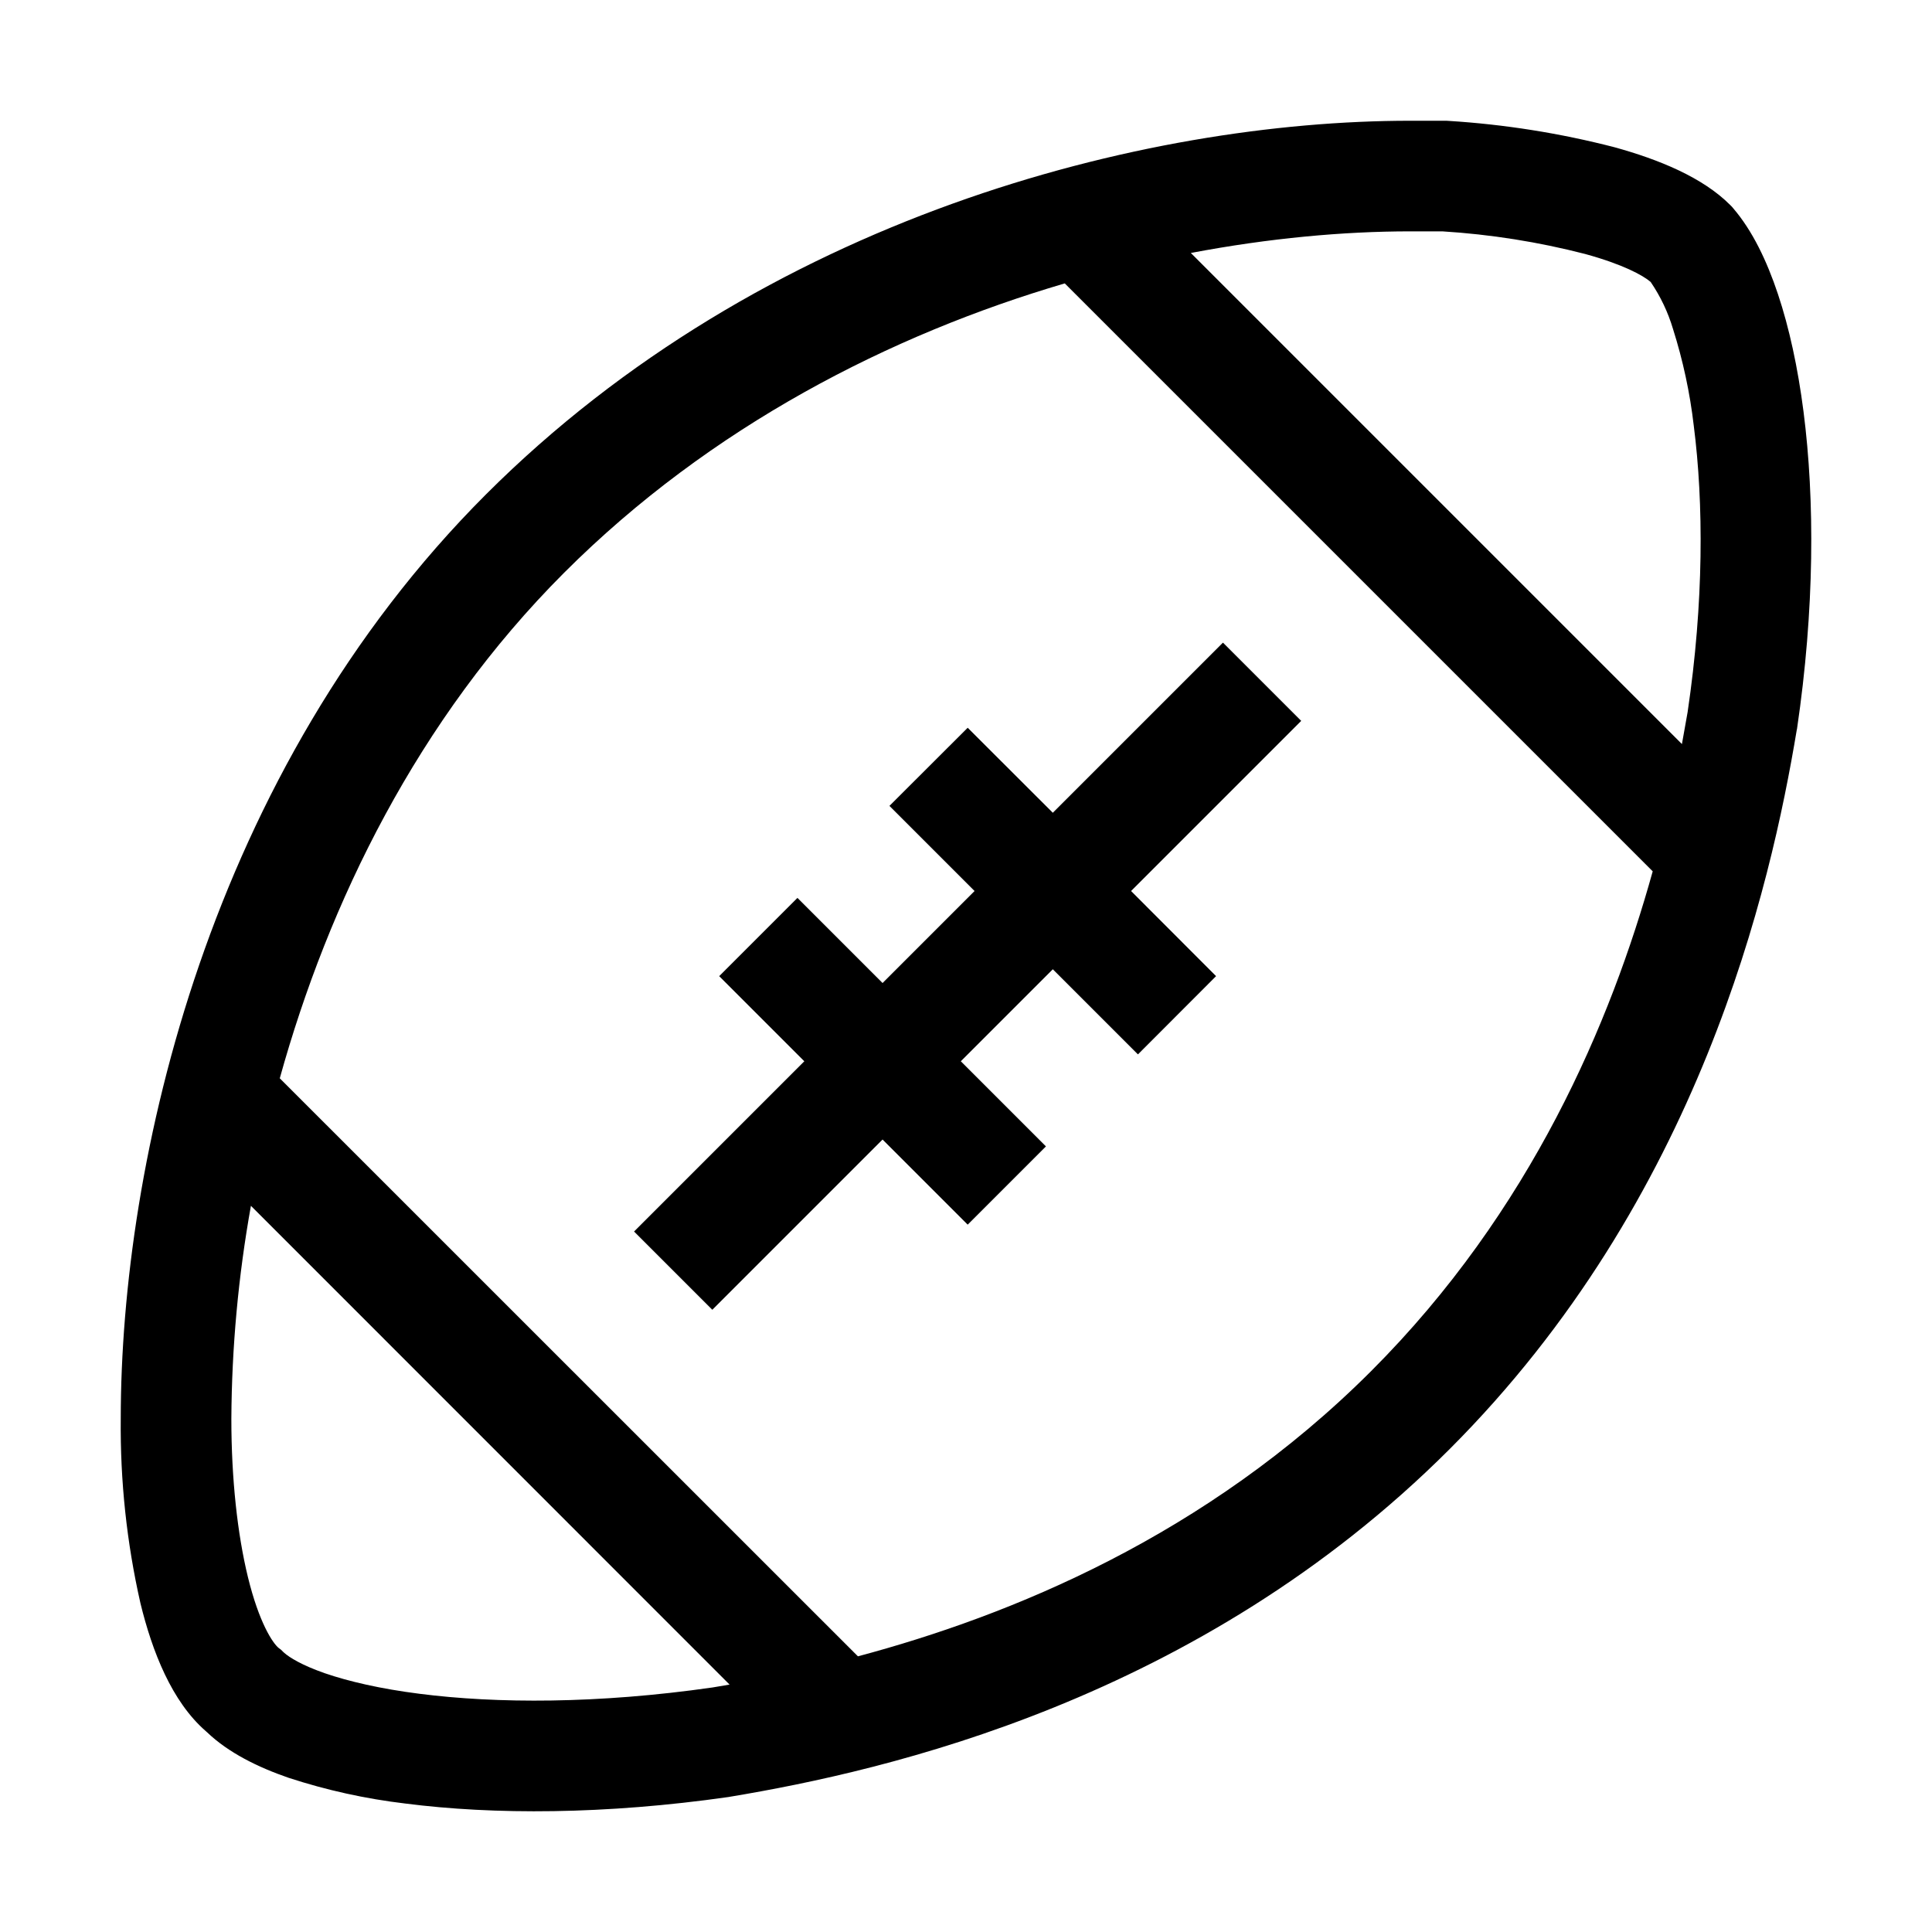
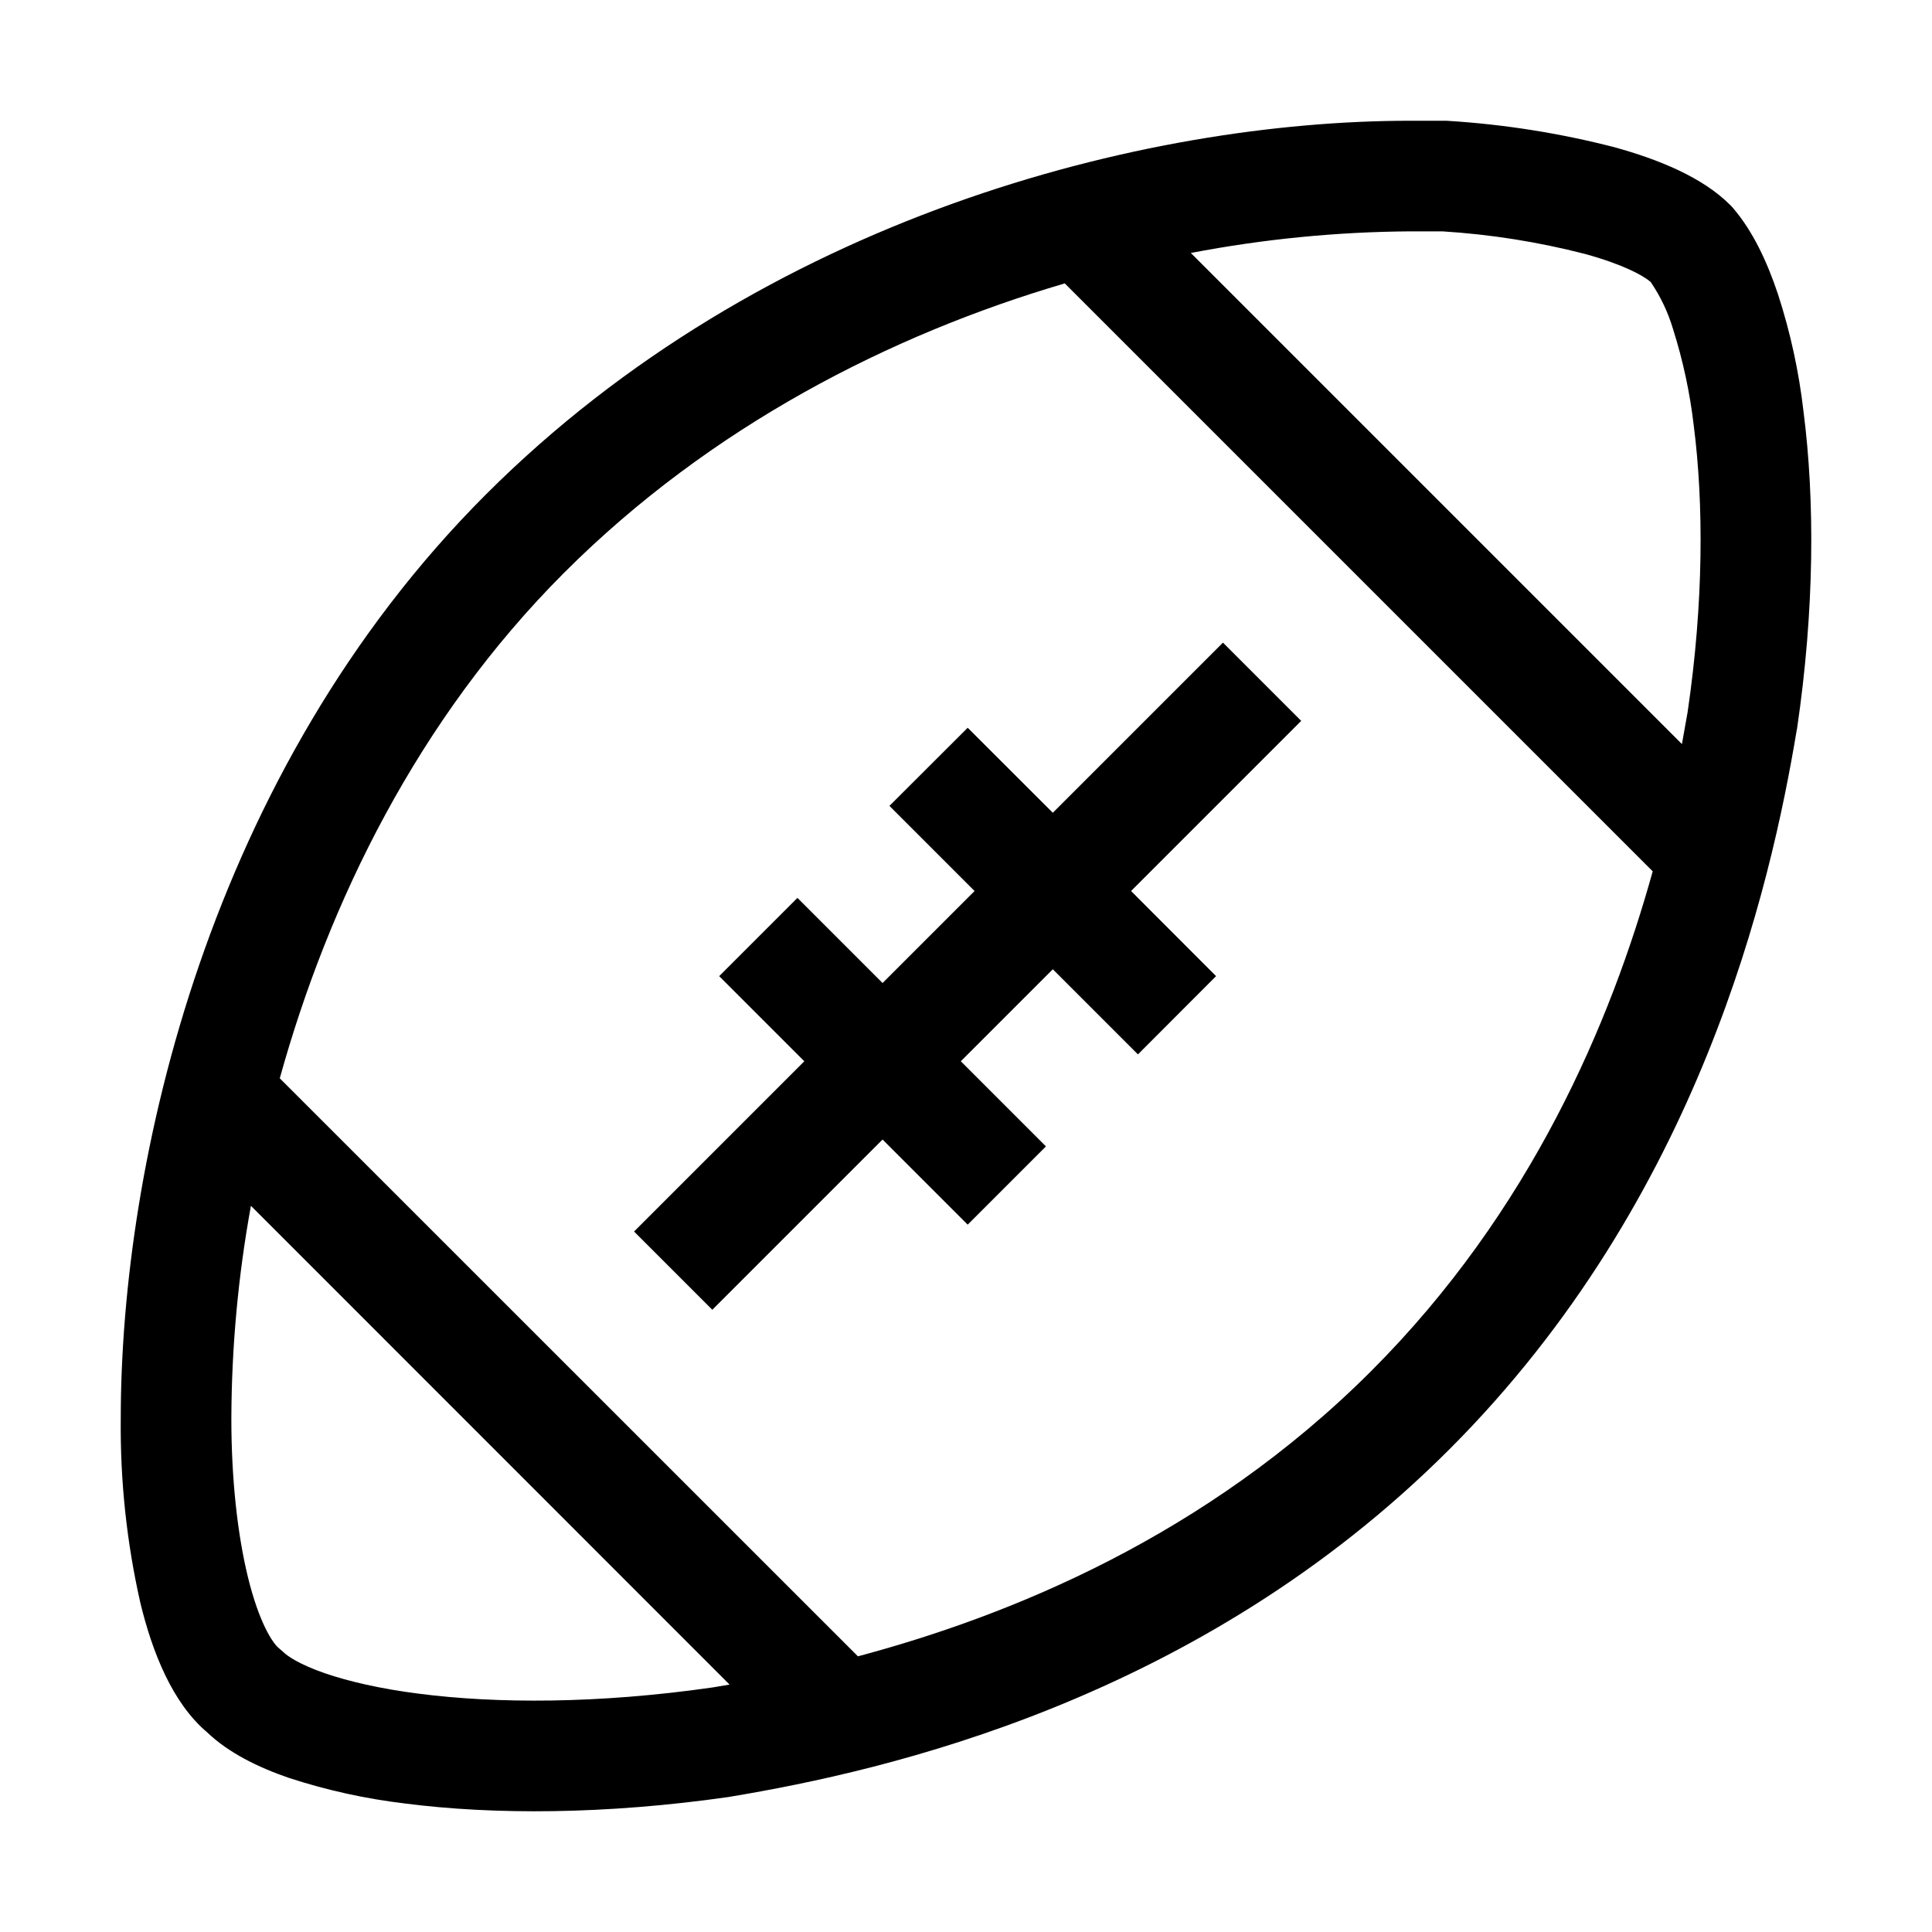
<svg xmlns="http://www.w3.org/2000/svg" id="strib-sports-football" viewBox="0 0 16 16" width="16" height="16" fill="currentcolor" class="strib-icon strib-sports-football">
-   <path d="m7.957 8.789.705.705-.648.648-.705-.705-1.41 1.41-.648-.648 1.41-1.41-.705-.705.648-.648.705.705.762-.762-.705-.705.648-.647.705.704 1.409-1.409.648.648-1.409 1.409.704.705-.647.648-.705-.705z" />
-   <path d="m1.706 14.338.649-.649c.042.037.143.101.335.168.198.068.461.129.783.17.64.082 1.477.084 2.427-.052l.142-.024-3.964-3.965a10.3 10.3 0 0 0-.162 1.764c0 .501.051.957.137 1.31.093.381.206.548.255.588l.02.015.018.018.009.008zc-.284-.246-.446-.663-.543-1.061A6.6 6.6 0 0 1 1 11.75c0-2.123.727-5.358 3.024-7.655C6.316 1.803 9.476 1 11.679 1h.299l.016.001a7.3 7.3 0 0 1 1.375.218c.37.102.732.25.96.479l.013.013.011.013c.16.186.28.438.371.711.093.278.165.608.212.974.094.732.092 1.638-.054 2.628l-.002.008c-.216 1.298-.8 3.882-2.877 5.958s-4.66 2.661-5.958 2.877l-.011.002c-1.022.146-1.945.148-2.678.054a5 5 0 0 1-.966-.213c-.255-.088-.498-.208-.674-.376zm2.966-9.595C3.457 5.958 2.719 7.481 2.317 8.93l4.788 4.787c1.259-.336 2.882-.994 4.25-2.362 1.328-1.328 1.987-2.897 2.332-4.139L8.818 2.347c-1.437.422-2.932 1.182-4.146 2.396m9.257 1.419.047-.264c.135-.912.133-1.731.051-2.373a4.3 4.3 0 0 0-.172-.801 1.4 1.4 0 0 0-.185-.389c-.064-.055-.23-.146-.544-.232a6.3 6.3 0 0 0-1.181-.187h-.266c-.552 0-1.169.056-1.817.179z" />
+   <path d="M11.679 1h.299l.016.001c.464.029.925.102 1.375.218.37.102.732.25.96.479l.013.013.011.013c.16.186.28.438.371.711q.155.477.212.974c.094.732.092 1.638-.054 2.628l-.002.008c-.216 1.298-.801 3.881-2.877 5.958s-4.66 2.661-5.958 2.877l-.011.002c-1.022.146-1.945.148-2.678.054a5 5 0 0 1-.966-.213c-.255-.088-.498-.208-.674-.376-.29-.245-.455-.667-.553-1.07A6.6 6.6 0 0 1 1 11.75c0-2.123.727-5.358 3.024-7.655C6.316 1.803 9.476 1 11.679 1M2.078 9.986a10 10 0 0 0-.162 1.764c0 .501.051.957.137 1.31.093.381.206.548.255.588l.038.033c.035.035.136.104.344.176.198.068.461.129.783.17.64.082 1.477.084 2.426-.052l.143-.024zm11.851-3.824.047-.264c.134-.912.133-1.731.051-2.373a4.3 4.3 0 0 0-.172-.801 1.4 1.4 0 0 0-.185-.389c-.064-.055-.231-.146-.544-.232a6.3 6.3 0 0 0-1.181-.187h-.266a10 10 0 0 0-1.817.179zM4.672 4.743C3.457 5.958 2.719 7.481 2.317 8.93l4.788 4.787c1.259-.336 2.882-.994 4.25-2.362 1.328-1.328 1.987-2.897 2.332-4.139L8.818 2.347c-1.437.422-2.932 1.182-4.146 2.396" />
+   <path d="m7.957 8.789.762-.762.705.705.647-.648-.704-.705 1.409-1.409-.648-.648-1.409 1.409-.705-.704-.648.647.705.705-.762.762-.705-.705-.648.648.705.705-1.41 1.41.648.648 1.41-1.41.705.705.648-.648z" />
</svg>
